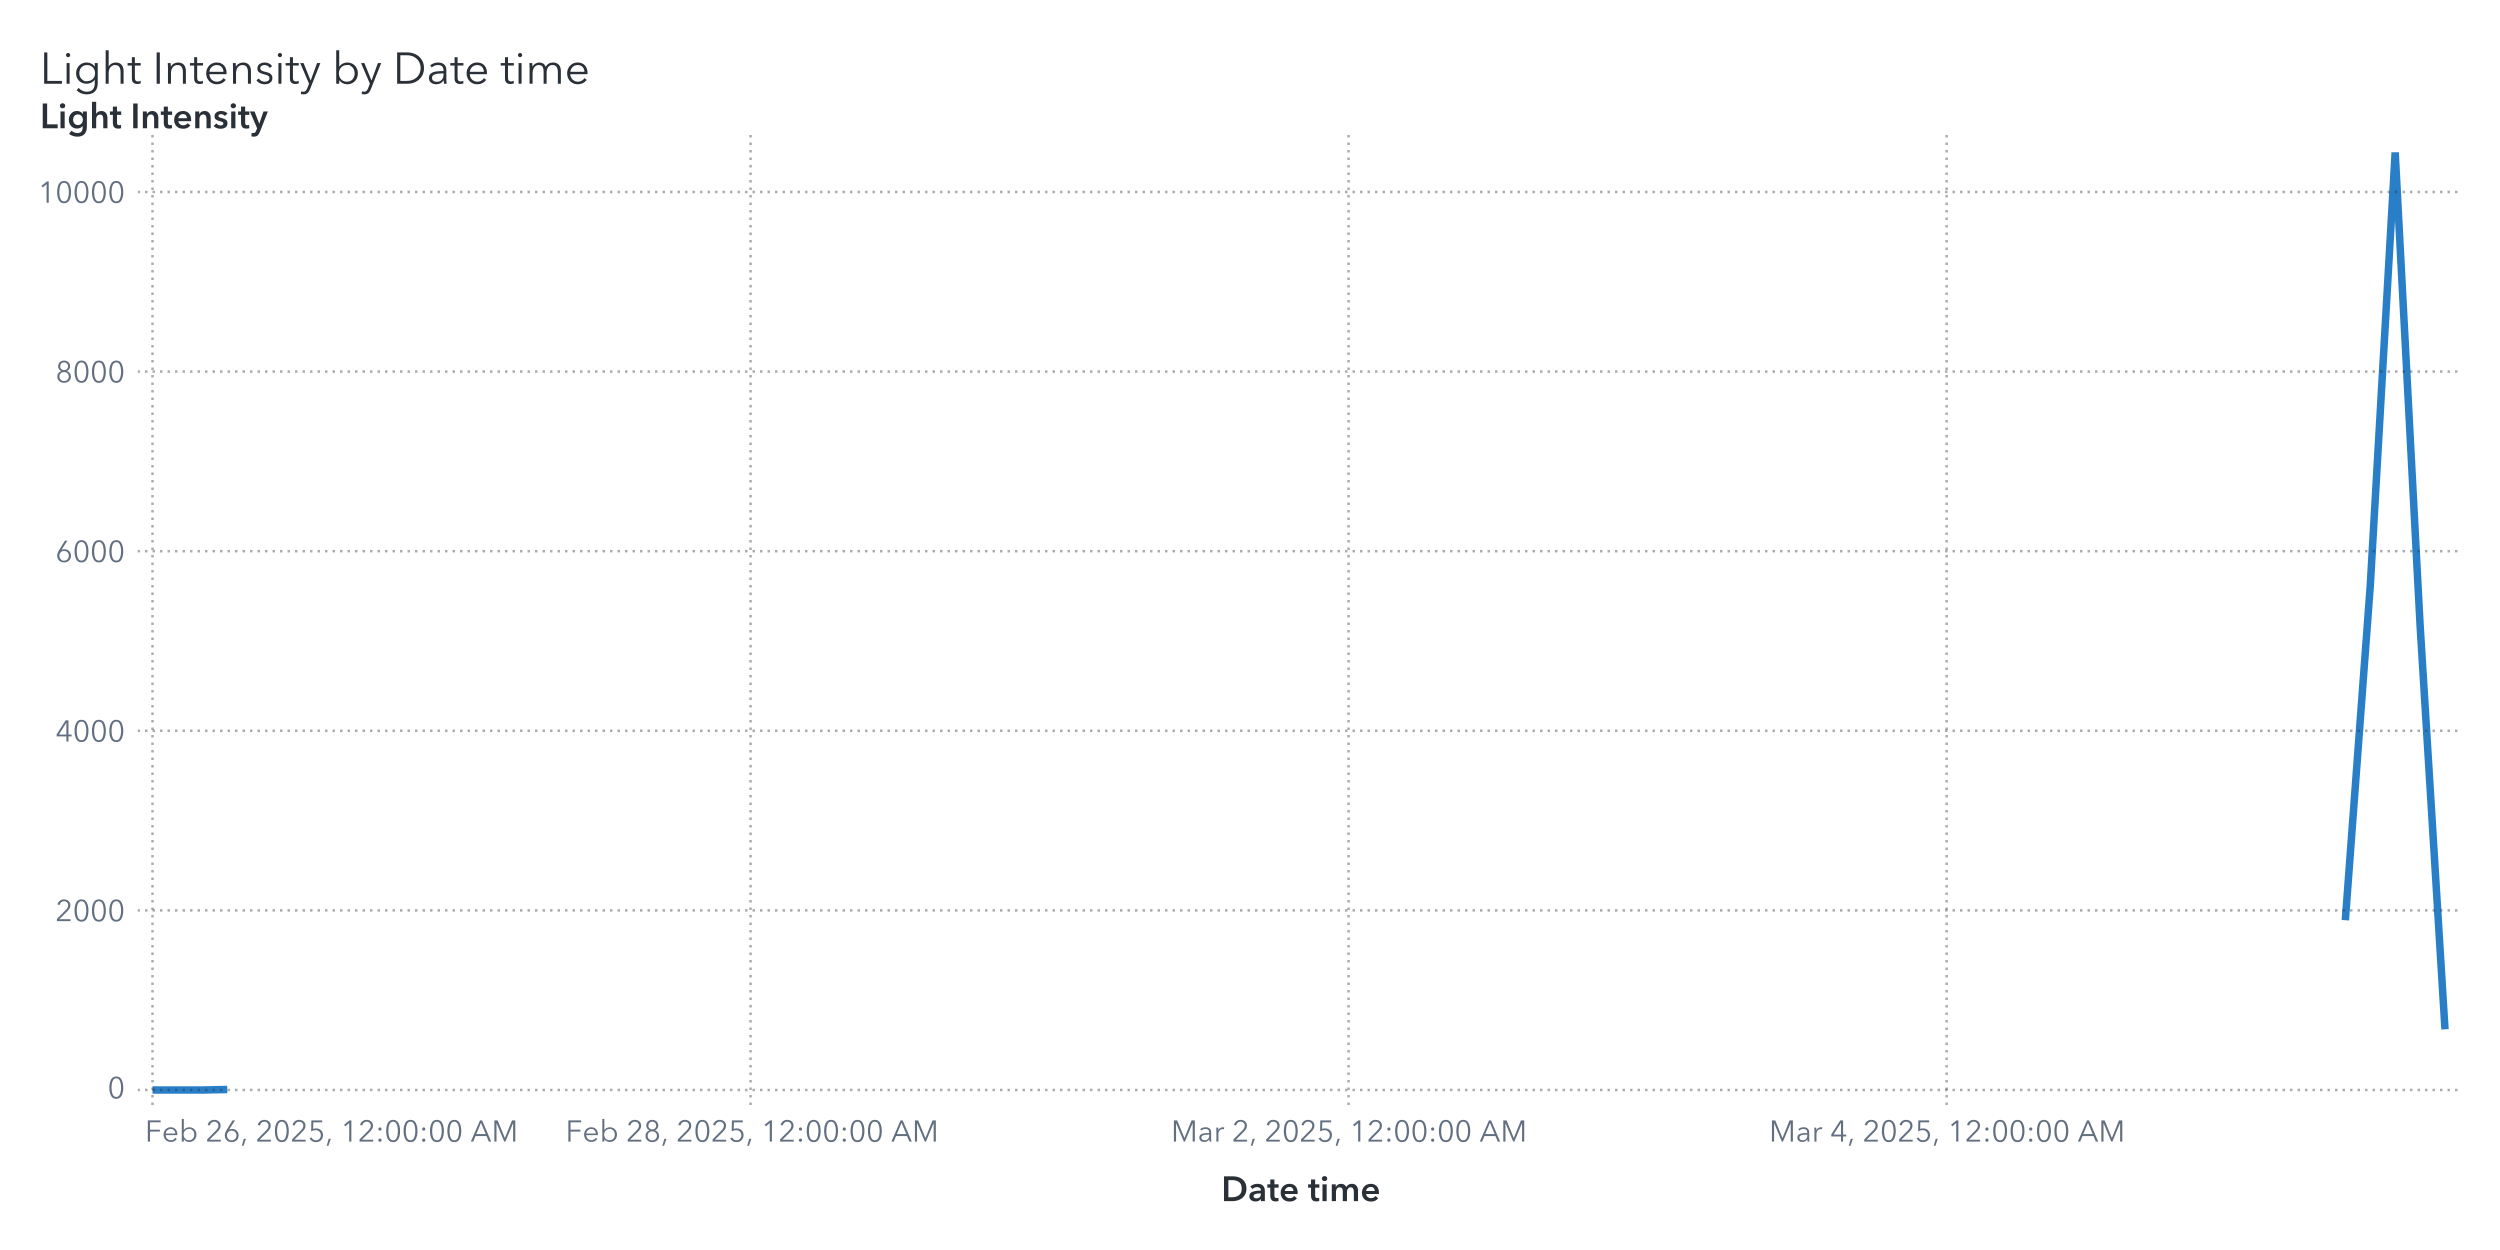
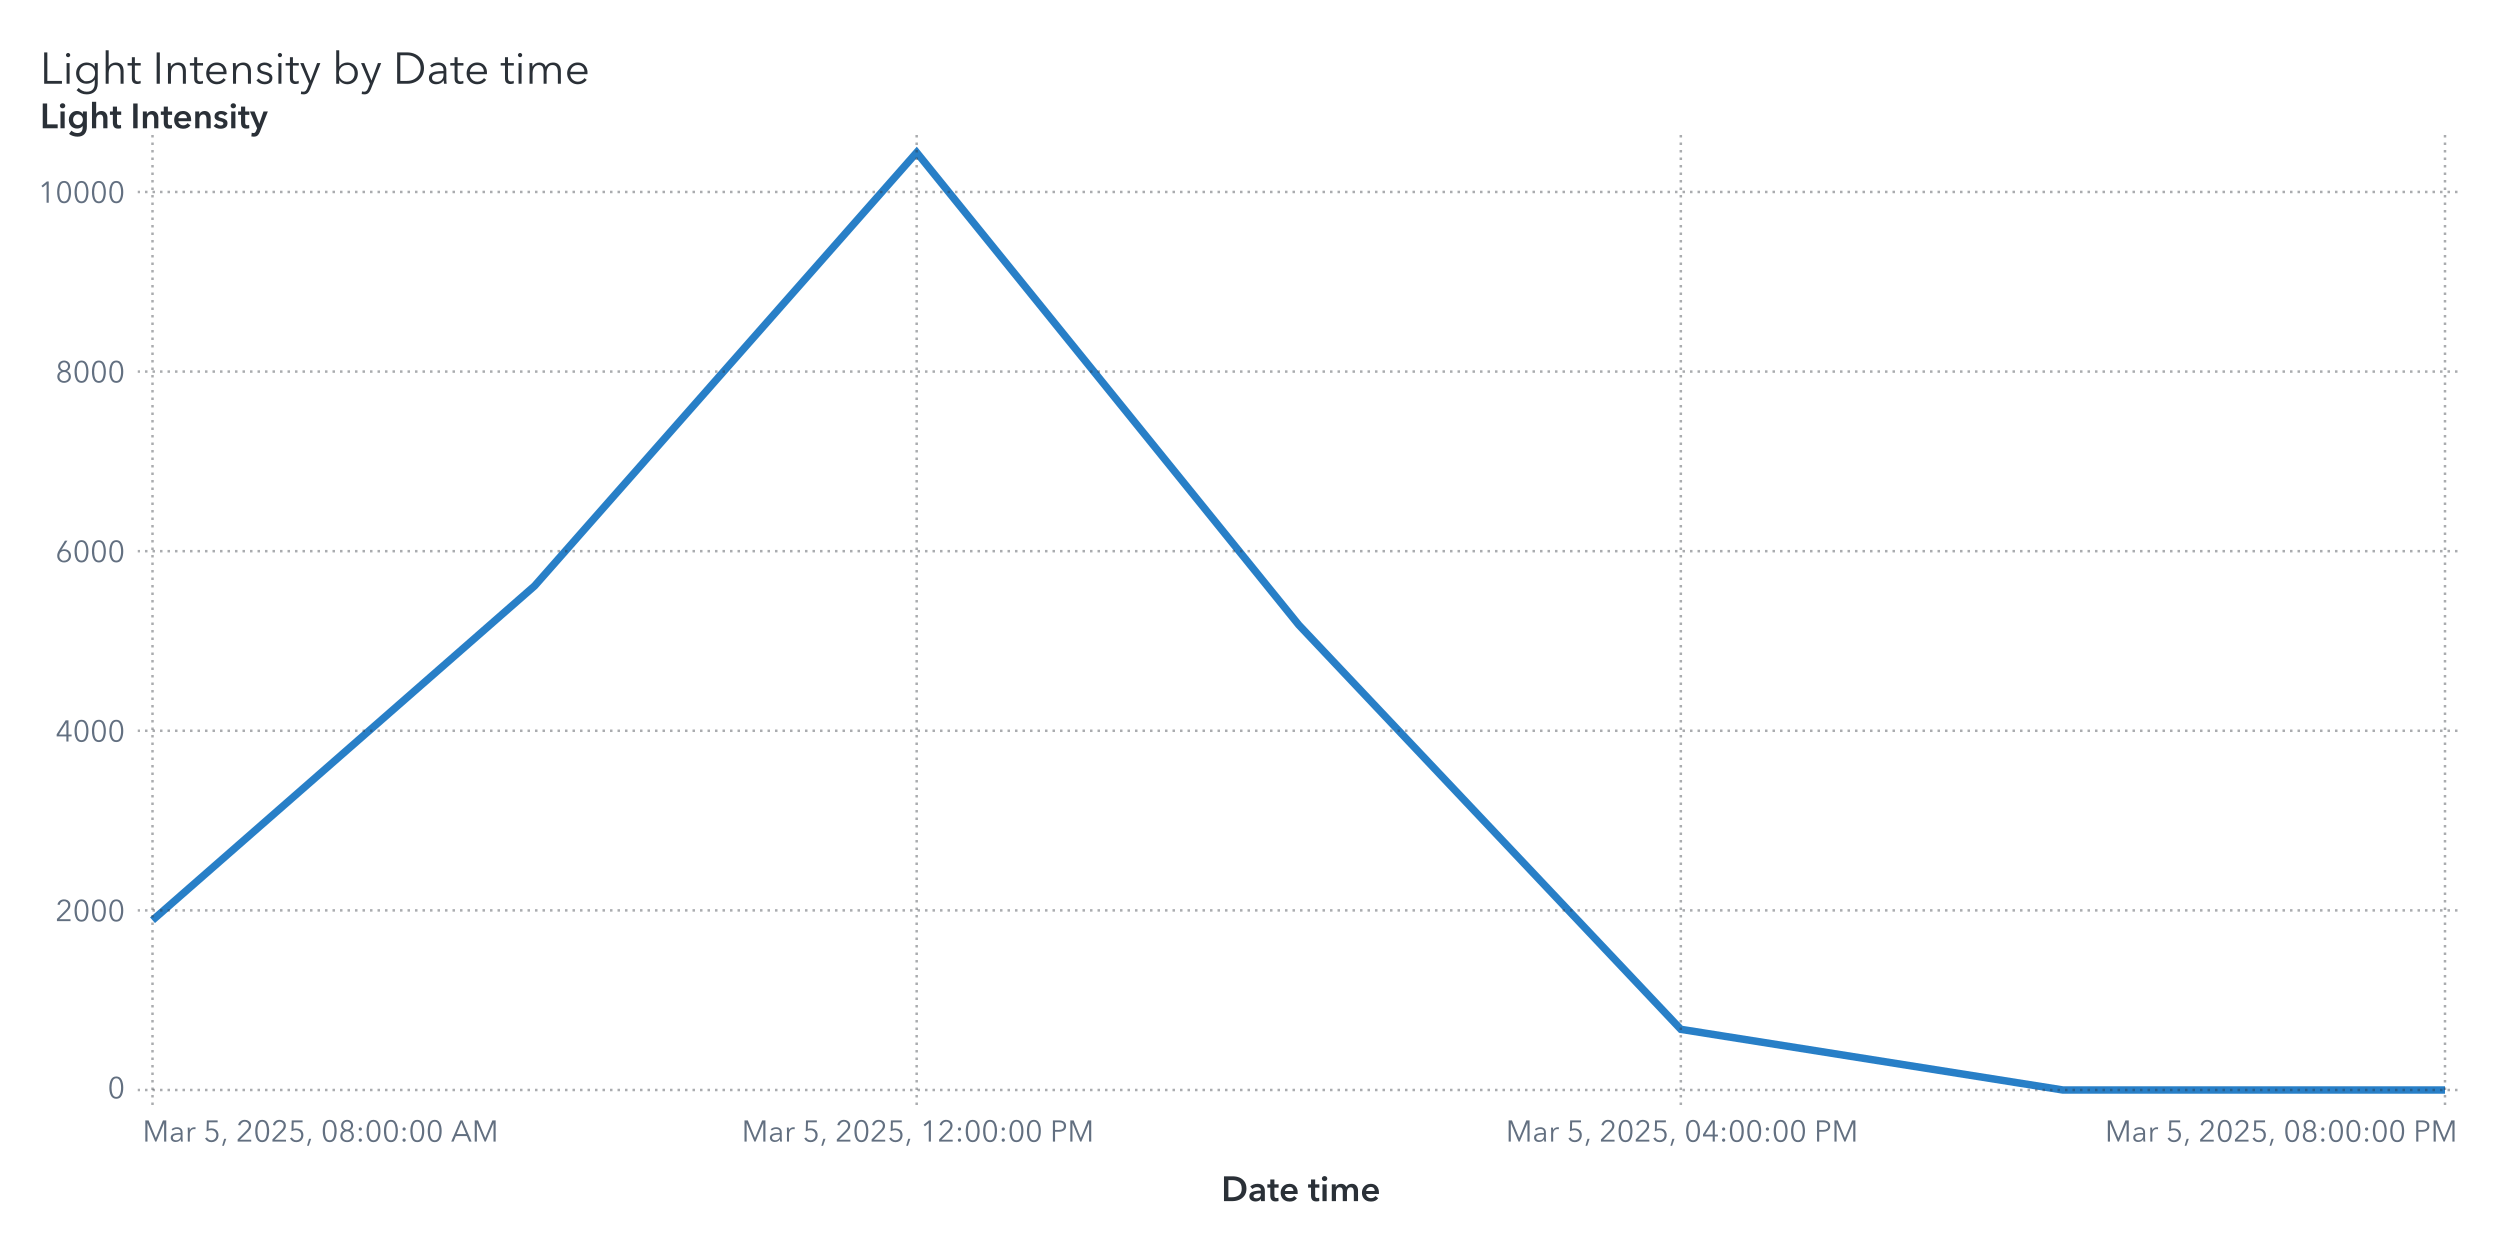
<svg xmlns="http://www.w3.org/2000/svg" xmlns:xlink="http://www.w3.org/1999/xlink" version="1.1" width="1000" height="500" viewBox="0 0 1000 500">
  <rect x="0" y="0" width="1000" height="500" fill="#ffffff">
</rect>
  <g>
    <rect x="0" y="0" rx="5" ry="5" width="1000.0" height="500.0" fill="#ffffff" opacity="0">
</rect>
    <rect x="0" y="0" rx="5" ry="5" width="1000.0" height="500.0" fill="#ffffff" opacity="0">
</rect>
    <rect x="0" y="0" rx="5" ry="5" width="1000.0" height="500.0" fill="#ffffff" opacity="0">
</rect>
    <rect x="0" y="0" rx="5" ry="5" width="1000.0" height="500.0" fill="#ffffff" opacity="0">
</rect>
    <g transform=" translate(16.0 -462.0)">
      <g transform="">
        <g fill="#2a3037" stroke="#2a3037" transform="translate(0 495.5) scale(0.0177 -0.0177)">
          <defs>
            <path id="g76/TT0" d="M166.0 64.0 L496.0 64.0 L496.0 0 L94.0 0 L94.0 708.0 L166.0 708.0 L166.0 64.0Z">
</path>
          </defs>
          <use x="0" y="0" xlink:href="#g76/TT0" />
          <defs>
            <path id="g105/TT0" d="M125.0 600.0Q 106.0,600.0  91.5,614.0 T 77.0,648.0 Q 77.0,668.0  91.5,682.0 T 125.0,696.0 Q 144.0,696.0  158.5,682.0 T 173.0,648.0 Q 173.0,628.0  158.5,614.0 T 125.0,600.0 Z M159.0 0 L91.0 0 L91.0 468.0 L159.0 468.0 L159.0 0Z">
</path>
          </defs>
          <use x="510.0" y="0" xlink:href="#g105/TT0" />
          <defs>
            <path id="g103/TT0" d="M294.0 -180.0Q 389.0,-180.0  433.0,-129.0 T 477.0,4.0  L477.0 92.0 L475.0 92.0Q 449.0,50.0  399.5,25.0 T 298.0,0 Q 226.0,0  171.0,30.5 T 86.0,115.5 T 56.0,238.0 Q 56.0,305.0  86.5,360.0 T 172.0,447.5 T 298.0,480.0 Q 351.0,480.0  399.5,455.5 T 475.0,387.0  L477.0 387.0 L477.0 468.0 L545.0 468.0 L545.0 4.0Q 545.0,-56.0  523.0,-110.5 T 444.0,-202.5 T 291.0,-240.0 Q 227.0,-240.0  167.5,-215.0 T 66.0,-146.0  L115.0 -94.0Q 144.0,-131.0  193.0,-155.5 T 294.0,-180.0 Z M305.0 58.0Q 357.0,58.0  398.0,81.0 T 462.0,145.5 T 485.0,240.0 Q 485.0,289.0  461.5,331.0 T 397.0,398.0 T 305.0,423.0 Q 250.0,423.0  210.0,398.0 T 149.0,331.5 T 128.0,240.0 Q 128.0,190.0  149.0,148.5 T 210.0,82.5 T 250.0,58.0 Z">
</path>
          </defs>
          <use x="760.0" y="0" xlink:href="#g103/TT0" />
          <defs>
            <path id="g104/TT0" d="M319.0 480.0Q 406.0,480.0  451.5,428.0 T 497.0,287.0  L497.0 0 L429.0 0 L429.0 259.0Q 429.0,338.0  400.5,380.5 T 302.0,423.0 Q 264.0,423.0  232.0,402.5 T 180.0,341.0 T 160.0,240.0  L160.0 0 L92.0 0 L92.0 756.0 L160.0 756.0 L160.0 391.0 L162.0 391.0Q 180.0,431.0  224.5,455.5 T 319.0,480.0 Z">
</path>
          </defs>
          <use x="1392.0" y="0" xlink:href="#g104/TT0" />
          <defs>
            <path id="g116/TT0" d="M169.0 411.0 L169.0 138.0Q 169.0,89.0  187.0,70.5 T 239.0,52.0 Q 268.0,52.0  298.0,67.0  L301.0 8.0Q 264.0,-6.0  221.0,-6.0 Q 173.0,-6.0  137.0,22.0 T 101.0,119.0  L101.0 411.0 L4.0 411.0 L4.0 468.0 L101.0 468.0 L101.0 600.0 L169.0 600.0 L169.0 468.0 L301.0 468.0 L301.0 411.0 L169.0 411.0Z">
</path>
          </defs>
          <use x="1975.0" y="0" xlink:href="#g116/TT0" />
          <defs>
            <path id="g73/TT0" d="M166.0 0 L94.0 0 L94.0 708.0 L166.0 708.0 L166.0 0Z">
</path>
          </defs>
          <use x="2542.0" y="0" xlink:href="#g73/TT0" />
          <defs>
            <path id="g110/TT0" d="M155.0 388.0 L157.0 388.0Q 176.0,428.0  221.5,454.0 T 317.0,480.0 Q 404.0,480.0  449.5,428.0 T 495.0,287.0  L495.0 0 L427.0 0 L427.0 259.0Q 427.0,338.0  398.5,380.5 T 300.0,423.0 Q 262.0,423.0  230.0,402.5 T 178.0,341.0 T 158.0,240.0  L158.0 0 L90.0 0 L90.0 365.0Q 90.0,425.0  86.0,468.0  L151.0 468.0Q 155.0,418.0  155.0,388.0 Z">
</path>
          </defs>
          <use x="2802.0" y="0" xlink:href="#g110/TT0" />
          <use x="3383.0" y="0" xlink:href="#g116/TT0" />
          <defs>
            <path id="g101/TT0" d="M515.0 216.0 L127.0 216.0Q 128.0,169.0  150.5,130.5 T 212.0,69.0 T 298.0,46.0 Q 347.0,46.0  387.0,69.5 T 448.0,127.0  L499.0 87.0Q 421.0,-12.0  298.0,-12.0 Q 229.0,-12.0  174.0,20.0 T 87.5,108.0 T 56.0,234.0 Q 56.0,303.0  87.0,359.5 T 172.0,448.0 T 292.0,480.0 Q 363.0,480.0  413.5,449.5 T 490.0,366.0 T 516.0,248.0 Q 516.0,228.0  515.0,216.0 Z M292.0 423.0Q 248.0,423.0  211.5,402.0 T 153.0,345.5 T 128.0,270.0  L447.0 270.0Q 444.0,338.0  403.5,380.5 T 292.0,423.0 Z">
</path>
          </defs>
          <use x="3700.0" y="0" xlink:href="#g101/TT0" />
          <use x="4272.0" y="0" xlink:href="#g110/TT0" />
          <defs>
            <path id="g115/TT0" d="M224.0 423.0Q 183.0,423.0  154.0,404.5 T 125.0,350.0 Q 125.0,318.0  151.0,300.0 T 237.0,270.0 Q 320.0,253.0  359.5,220.0 T 399.0,133.0 Q 399.0,59.0  347.5,23.5 T 223.0,-12.0 Q 167.0,-12.0  118.0,11.0 T 38.0,79.0  L92.0 119.0Q 111.0,87.0  146.5,66.5 T 222.0,46.0 Q 270.0,46.0  301.0,65.5 T 332.0,128.0 Q 332.0,163.0  299.5,182.0 T 194.0,218.0 Q 136.0,232.0  98.0,258.5 T 60.0,344.0 Q 60.0,411.0  108.5,445.5 T 227.0,480.0 Q 277.0,480.0  323.0,457.5 T 391.0,396.0  L339.0 357.0Q 324.0,387.0  293.0,405.0 T 224.0,423.0 Z">
</path>
          </defs>
          <use x="4853.0" y="0" xlink:href="#g115/TT0" />
          <use x="5297.0" y="0" xlink:href="#g105/TT0" />
          <use x="5547.0" y="0" xlink:href="#g116/TT0" />
          <defs>
            <path id="g121/TT0" d="M253.0 73.0 L398.0 468.0 L472.0 468.0 L239.0 -121.0Q 216.0,-180.0  182.5,-210.0 T 92.0,-240.0 Q 61.0,-240.0  31.0,-234.0  L38.0 -172.0Q 62.0,-180.0  88.0,-180.0 Q 121.0,-180.0  141.5,-159.5 T 178.0,-97.0  L216.0 1.0 L16.0 468.0 L92.0 468.0 L251.0 73.0 L253.0 73.0Z">
</path>
          </defs>
          <use x="5864.0" y="0" xlink:href="#g121/TT0" />
          <defs>
            <path id="g98/TT0" d="M160.0 0 L92.0 0 L92.0 756.0 L160.0 756.0 L160.0 387.0 L162.0 387.0Q 191.0,431.0  239.0,455.5 T 339.0,480.0 Q 410.0,480.0  465.5,447.5 T 551.0,359.0 T 581.0,234.0 Q 581.0,165.0  551.0,109.0 T 465.5,20.5 T 339.0,-12.0 Q 287.0,-12.0  239.0,12.0 T 162.0,79.0  L160.0 79.0 L160.0 0Z M332.0 423.0Q 280.0,423.0  239.0,398.0 T 175.0,330.0 T 152.0,234.0 Q 152.0,181.0  175.0,138.0 T 239.0,70.5 T 332.0,46.0 Q 387.0,46.0  427.0,71.0 T 488.0,138.5 T 509.0,234.0 Q 509.0,287.0  488.0,330.0 T 427.0,398.0 T 387.0,423.0 Z">
</path>
          </defs>
          <use x="6602.0" y="0" xlink:href="#g98/TT0" />
          <use x="7239.0" y="0" xlink:href="#g121/TT0" />
          <defs>
            <path id="g68/TT0" d="M329.0 708.0Q 421.0,708.0  507.0,667.5 T 647.0,546.5 T 701.0,354.0 Q 701.0,242.0  647.0,161.5 T 507.0,40.5 T 329.0,0  L94.0 0 L94.0 708.0 L329.0 708.0Z M309.0 64.0Q 411.0,64.0  482.5,105.0 T 589.5,212.0 T 625.0,354.0 Q 625.0,430.0  589.5,496.0 T 482.5,603.0 T 309.0,644.0  L166.0 644.0 L166.0 64.0 L309.0 64.0Z">
</path>
          </defs>
          <use x="7977.0" y="0" xlink:href="#g68/TT0" />
          <defs>
            <path id="g97/TT0" d="M260.0 423.0Q 220.0,423.0  183.0,408.0 T 121.0,368.0  L83.0 413.0Q 113.0,443.0  161.0,461.5 T 267.0,480.0 Q 347.0,480.0  398.0,436.0 T 449.0,310.0  L449.0 105.0Q 449.0,42.0  457.0,0  L396.0 0Q 389.0,40.0  389.0,76.0  L387.0 76.0Q 355.0,30.0  314.5,9.0 T 217.0,-12.0 Q 178.0,-12.0  141.0,2.5 T 79.5,49.0 T 55.0,130.0 Q 55.0,198.0  99.0,232.0 T 212.5,276.5 T 385.0,287.0  L385.0 302.0Q 385.0,362.0  353.0,392.5 T 260.0,423.0 Z M125.0 133.0Q 125.0,87.0  157.0,65.5 T 235.0,44.0 Q 304.0,44.0  344.5,89.0 T 385.0,199.0  L385.0 234.0 L365.0 234.0Q 259.0,234.0  192.0,213.5 T 125.0,133.0 Z">
</path>
          </defs>
          <use x="8734.0" y="0" xlink:href="#g97/TT0" />
          <use x="9268.0" y="0" xlink:href="#g116/TT0" />
          <use x="9585.0" y="0" xlink:href="#g101/TT0" />
          <use x="10407.0" y="0" xlink:href="#g116/TT0" />
          <use x="10724.0" y="0" xlink:href="#g105/TT0" />
          <defs>
            <path id="g109/TT0" d="M311.0 480.0Q 356.0,480.0  395.0,458.0 T 455.0,381.0 Q 479.0,429.0  521.0,454.5 T 619.0,480.0 Q 706.0,480.0  751.5,428.0 T 797.0,287.0  L797.0 0 L729.0 0 L729.0 259.0Q 729.0,423.0  608.0,423.0 Q 540.0,423.0  507.5,372.5 T 475.0,249.0  L475.0 0 L407.0 0 L407.0 273.0Q 407.0,347.0  382.5,385.0 T 294.0,423.0 Q 260.0,423.0  228.5,402.5 T 177.5,340.5 T 158.0,240.0  L158.0 0 L90.0 0 L90.0 365.0Q 90.0,425.0  86.0,468.0  L151.0 468.0Q 155.0,418.0  155.0,388.0  L157.0 388.0Q 178.0,429.0  219.5,454.5 T 311.0,480.0 Z">
</path>
          </defs>
          <use x="10974.0" y="0" xlink:href="#g109/TT0" />
          <use x="11857.0" y="0" xlink:href="#g101/TT0" />
        </g>
        <text x="0" y="495.5" font-size="13.3pt" font-family="Avenir Next for SAS" fill="#2a3037" opacity="0">
Light Intensity by Date time</text>
      </g>
    </g>
    <g transform=" translate(16.0 -16.0)">
      <defs>
        <clipPath id="ClipPath0">
          <rect x="39" y="68" width="932" height="390">
</rect>
        </clipPath>
      </defs>
      <g clip-path="url(#ClipPath0)">
        <defs>
          <clipPath id="ClipPath1">
            <rect x="39" y="70" width="930" height="388">
</rect>
          </clipPath>
        </defs>
        <g clip-path="url(#ClipPath1)">
-           <polyline id="Polyline_6" points="45.0,452.0  54.97,452.0  64.93,452.0  74.9,451.8 " fill="none" stroke="#287fc7" stroke-width="3.0">
+           <polyline id="Polyline_6" points="45.0,384.09  197.83,250.37  350.67,77.0  503.5,265.96  656.33,427.73  809.17,452.0  962.0,452.0 " fill="none" stroke="#287fc7" stroke-width="3.0">
</polyline>
-           <polyline id="Polyline_6" points="922.13,384.09  932.1,250.37  942.07,77.0  952.03,265.96  962.0,427.73 " fill="none" stroke="#287fc7" stroke-width="3.0">
- </polyline>
        </g>
        <path d="M39.0 452.0L969.0 452.0" stroke="#2a3037" stroke-dasharray="1,2" fill="none" opacity="0.4">
</path>
        <path d="M39.0 380.16L969.0 380.16" stroke="#2a3037" stroke-dasharray="1,2" fill="none" opacity="0.4">
</path>
        <path d="M39.0 308.31L969.0 308.31" stroke="#2a3037" stroke-dasharray="1,2" fill="none" opacity="0.4">
</path>
        <path d="M39.0 236.47L969.0 236.47" stroke="#2a3037" stroke-dasharray="1,2" fill="none" opacity="0.4">
</path>
        <path d="M39.0 164.63L969.0 164.63" stroke="#2a3037" stroke-dasharray="1,2" fill="none" opacity="0.4">
</path>
        <path d="M39.0 92.79L969.0 92.79" stroke="#2a3037" stroke-dasharray="1,2" fill="none" opacity="0.4">
</path>
        <path d="M45.0 458.0L45.0 70.0" stroke="#2a3037" stroke-dasharray="1,2" fill="none" opacity="0.4">
</path>
-         <path d="M284.22 458.0L284.22 70.0" stroke="#2a3037" stroke-dasharray="1,2" fill="none" opacity="0.4">
- </path>
-         <path d="M523.43 458.0L523.43 70.0" stroke="#2a3037" stroke-dasharray="1,2" fill="none" opacity="0.4">
- </path>
-         <path d="M762.65 458.0L762.65 70.0" stroke="#2a3037" stroke-dasharray="1,2" fill="none" opacity="0.4">
+         <path d="M350.67 458.0L350.67 70.0" stroke="#2a3037" stroke-dasharray="1,2" fill="none" opacity="0.4">
+ </path>
+         <path d="M656.33 458.0L656.33 70.0" stroke="#2a3037" stroke-dasharray="1,2" fill="none" opacity="0.4">
+ </path>
+         <path d="M962.0 458.0L962.0 70.0" stroke="#2a3037" stroke-dasharray="1,2" fill="none" opacity="0.4">
</path>
      </g>
      <defs>
        <clipPath id="ClipPath2">
          <rect x="0" y="71" width="39" height="387">
</rect>
        </clipPath>
      </defs>
      <g clip-path="url(#ClipPath2)">
        <g fill="#626f80" stroke="#626f80" transform="translate(27.04 455.3) scale(0.012 -0.012)">
          <defs>
            <path id="g48/TT0" d="M522.0 353.0Q 522.0,195.0  467.0,88.5 T 290.0,-18.0 Q 167.0,-18.0  112.5,88.5 T 58.0,353.0 Q 58.0,512.0  112.5,619.0 T 290.0,726.0 Q 412.0,726.0  467.0,618.5 T 522.0,353.0 Z M131.0 353.0Q 131.0,226.0  167.5,135.0 T 290.0,44.0 Q 375.0,44.0  412.0,135.5 T 449.0,353.0 Q 449.0,480.0  412.0,572.5 T 290.0,665.0 Q 204.0,665.0  167.5,573.0 T 131.0,353.0 Z">
</path>
          </defs>
          <use x="0" y="0" xlink:href="#g48/TT0" />
        </g>
-         <text id="Text_101" x="34.0" y="455.3" font-size="9.0pt" font-family="Avenir Next for SAS" fill="#626f80" text-anchor="end" opacity="0">
+         <text id="Text_15" x="34.0" y="455.3" font-size="9.0pt" font-family="Avenir Next for SAS" fill="#626f80" text-anchor="end" opacity="0">
0</text>
        <g fill="#626f80" stroke="#626f80" transform="translate(6.16 384.46) scale(0.012 -0.012)">
          <defs>
            <path id="g50/TT0" d="M51.0 0 L51.0 75.0 L341.0 368.0Q 380.0,408.0  403.0,447.0 T 426.0,530.0 Q 426.0,590.0  385.5,627.5 T 286.0,665.0 Q 230.0,665.0  191.0,630.0 T 140.0,539.0  L69.0 553.0Q 84.0,629.0  144.0,677.5 T 286.0,726.0 Q 344.0,726.0  392.5,703.5 T 470.0,637.0 T 499.0,531.0 Q 499.0,469.0  470.0,421.5 T 384.0,317.0  L129.0 64.0 L504.0 64.0 L504.0 0 L51.0 0Z">
</path>
          </defs>
          <use x="0" y="0" xlink:href="#g50/TT0" />
          <use x="580.0" y="0" xlink:href="#g48/TT0" />
          <use x="1160.0" y="0" xlink:href="#g48/TT0" />
          <use x="1740.0" y="0" xlink:href="#g48/TT0" />
        </g>
-         <text id="Text_102" x="34.0" y="384.46" font-size="9.0pt" font-family="Avenir Next for SAS" fill="#626f80" text-anchor="end" opacity="0">
+         <text id="Text_16" x="34.0" y="384.46" font-size="9.0pt" font-family="Avenir Next for SAS" fill="#626f80" text-anchor="end" opacity="0">
2000</text>
        <g fill="#626f80" stroke="#626f80" transform="translate(6.16 312.62) scale(0.012 -0.012)">
          <defs>
            <path id="g52/TT0" d="M436.0 234.0 L540.0 234.0 L540.0 171.0 L436.0 171.0 L436.0 0 L366.0 0 L366.0 171.0 L42.0 171.0 L42.0 241.0 L342.0 708.0 L436.0 708.0 L436.0 234.0Z M366.0 627.0 L364.0 627.0 L117.0 234.0 L366.0 234.0 L366.0 627.0Z">
</path>
          </defs>
          <use x="0" y="0" xlink:href="#g52/TT0" />
          <use x="580.0" y="0" xlink:href="#g48/TT0" />
          <use x="1160.0" y="0" xlink:href="#g48/TT0" />
          <use x="1740.0" y="0" xlink:href="#g48/TT0" />
        </g>
-         <text id="Text_103" x="34.0" y="312.62" font-size="9.0pt" font-family="Avenir Next for SAS" fill="#626f80" text-anchor="end" opacity="0">
+         <text id="Text_17" x="34.0" y="312.62" font-size="9.0pt" font-family="Avenir Next for SAS" fill="#626f80" text-anchor="end" opacity="0">
4000</text>
        <g fill="#626f80" stroke="#626f80" transform="translate(6.16 240.77) scale(0.012 -0.012)">
          <defs>
            <path id="g54/TT0" d="M203.0 397.0Q 218.0,409.0  247.0,416.0 T 304.0,423.0 Q 365.0,423.0  414.5,395.5 T 492.0,318.0 T 520.0,205.0 Q 520.0,140.0  490.5,89.5 T 408.5,10.5 T 290.0,-18.0 Q 224.0,-18.0  171.5,10.5 T 89.5,89.5 T 60.0,205.0 Q 60.0,255.0  77.0,301.5 T 124.0,397.0  L317.0 708.0 L400.0 708.0 L201.0 399.0 L203.0 397.0Z M290.0 43.0Q 336.0,43.0  372.0,64.0 T 428.0,122.0 T 448.0,205.0 Q 448.0,275.0  405.0,320.0 T 290.0,365.0 Q 218.0,365.0  175.0,320.0 T 132.0,205.0 Q 132.0,159.0  152.0,122.0 T 208.0,64.0 T 244.0,43.0 Z">
</path>
          </defs>
          <use x="0" y="0" xlink:href="#g54/TT0" />
          <use x="580.0" y="0" xlink:href="#g48/TT0" />
          <use x="1160.0" y="0" xlink:href="#g48/TT0" />
          <use x="1740.0" y="0" xlink:href="#g48/TT0" />
        </g>
-         <text id="Text_104" x="34.0" y="240.77" font-size="9.0pt" font-family="Avenir Next for SAS" fill="#626f80" text-anchor="end" opacity="0">
+         <text id="Text_18" x="34.0" y="240.77" font-size="9.0pt" font-family="Avenir Next for SAS" fill="#626f80" text-anchor="end" opacity="0">
6000</text>
        <g fill="#626f80" stroke="#626f80" transform="translate(6.16 168.93) scale(0.012 -0.012)">
          <defs>
            <path id="g56/TT0" d="M517.0 186.0Q 517.0,126.0  486.0,79.5 T 403.0,7.5 T 290.0,-18.0 Q 229.0,-18.0  177.0,7.5 T 94.0,79.5 T 63.0,186.0 Q 63.0,256.0  100.5,306.5 T 197.0,375.0  L197.0 377.0Q 150.0,393.0  120.0,437.5 T 90.0,537.0 Q 90.0,593.0  117.0,636.0 T 190.0,702.5 T 290.0,726.0 Q 344.0,726.0  390.0,702.5 T 463.0,636.0 T 490.0,537.0 Q 490.0,482.0  460.0,437.5 T 383.0,377.0  L383.0 375.0Q 442.0,358.0  479.5,307.0 T 517.0,186.0 Z M290.0 406.0Q 345.0,406.0  382.5,442.0 T 420.0,533.0 Q 420.0,590.0  383.0,627.5 T 290.0,665.0 Q 234.0,665.0  197.0,627.5 T 160.0,533.0 Q 160.0,478.0  197.5,442.0 T 290.0,406.0 Z M290.0 43.0Q 359.0,43.0  402.0,86.0 T 445.0,194.0 Q 445.0,258.0  402.0,300.0 T 290.0,342.0 Q 221.0,342.0  178.0,300.0 T 135.0,194.0 Q 135.0,129.0  178.0,86.0 T 290.0,43.0 Z">
</path>
          </defs>
          <use x="0" y="0" xlink:href="#g56/TT0" />
          <use x="580.0" y="0" xlink:href="#g48/TT0" />
          <use x="1160.0" y="0" xlink:href="#g48/TT0" />
          <use x="1740.0" y="0" xlink:href="#g48/TT0" />
        </g>
-         <text id="Text_105" x="34.0" y="168.93" font-size="9.0pt" font-family="Avenir Next for SAS" fill="#626f80" text-anchor="end" opacity="0">
+         <text id="Text_19" x="34.0" y="168.93" font-size="9.0pt" font-family="Avenir Next for SAS" fill="#626f80" text-anchor="end" opacity="0">
8000</text>
        <g fill="#626f80" stroke="#626f80" transform="translate(-0.8 97.09) scale(0.012 -0.012)">
          <defs>
            <path id="g49/TT0" d="M358.0 0 L286.0 0 L286.0 619.0 L158.0 510.0 L114.0 560.0 L294.0 708.0 L358.0 708.0 L358.0 0Z">
</path>
          </defs>
          <use x="0" y="0" xlink:href="#g49/TT0" />
          <use x="580.0" y="0" xlink:href="#g48/TT0" />
          <use x="1160.0" y="0" xlink:href="#g48/TT0" />
          <use x="1740.0" y="0" xlink:href="#g48/TT0" />
          <use x="2320.0" y="0" xlink:href="#g48/TT0" />
        </g>
-         <text id="Text_106" x="34.0" y="97.09" font-size="9.0pt" font-family="Avenir Next for SAS" fill="#626f80" text-anchor="end" opacity="0">
+         <text id="Text_20" x="34.0" y="97.09" font-size="9.0pt" font-family="Avenir Next for SAS" fill="#626f80" text-anchor="end" opacity="0">
10000</text>
      </g>
      <g fill="#2a3037" stroke="#2a3037" transform="translate(0 67.31) scale(0.014 -0.014)">
        <defs>
          <path id="g76/TT1" d="M78.0 708.0 L204.0 708.0 L204.0 112.0 L505.0 112.0 L505.0 0 L78.0 0 L78.0 708.0Z">
</path>
        </defs>
        <use x="0" y="0" xlink:href="#g76/TT1" />
        <defs>
          <path id="g105/TT1" d="M133.0 715.0Q 166.0,715.0  188.5,694.5 T 211.0,643.0 Q 211.0,612.0  188.5,591.5 T 133.0,571.0 Q 101.0,571.0  79.0,592.5 T 57.0,643.0 Q 57.0,672.0  79.0,693.5 T 133.0,715.0 Z M74.0 480.0 L194.0 480.0 L194.0 0 L74.0 0 L74.0 480.0Z">
</path>
        </defs>
        <use x="511.0" y="0" xlink:href="#g105/TT1" />
        <defs>
          <path id="g103/TT1" d="M560.0 43.0Q 560.0,-91.0  492.5,-165.5 T 289.0,-240.0 Q 228.0,-240.0  162.0,-219.0 T 51.0,-161.0  L120.0 -68.0Q 154.0,-101.0  198.5,-118.5 T 288.0,-136.0 Q 370.0,-136.0  405.0,-92.5 T 440.0,29.0  L440.0 64.0 L438.0 64.0Q 412.0,29.0  371.5,10.5 T 281.0,-8.0 Q 211.0,-8.0  157.0,25.5 T 73.5,116.5 T 44.0,242.0 Q 44.0,312.0  73.0,369.5 T 155.0,460.5 T 279.0,494.0 Q 331.0,494.0  375.0,472.0 T 444.0,408.0  L446.0 408.0 L446.0 480.0 L560.0 480.0 L560.0 43.0Z M166.0 243.0Q 166.0,204.0  182.5,169.0 T 230.5,112.5 T 303.0,91.0 Q 346.0,91.0  378.5,112.0 T 428.5,168.0 T 446.0,243.0 Q 446.0,285.0  428.5,320.0 T 378.5,375.5 T 304.0,396.0 Q 241.0,396.0  203.5,352.5 T 166.0,243.0 Z">
</path>
        </defs>
        <use x="779.0" y="0" xlink:href="#g103/TT1" />
        <defs>
          <path id="g104/TT1" d="M516.0 300.0 L516.0 0 L396.0 0 L396.0 264.0Q 396.0,391.0  307.0,391.0 Q 253.0,391.0  223.5,352.5 T 194.0,262.0  L194.0 0 L74.0 0 L74.0 756.0 L194.0 756.0 L194.0 413.0 L196.0 413.0Q 212.0,446.0  250.5,470.0 T 339.0,494.0 Q 427.0,494.0  471.5,437.5 T 516.0,300.0 Z">
</path>
        </defs>
        <use x="1411.0" y="0" xlink:href="#g104/TT1" />
        <defs>
          <path id="g116/TT1" d="M3.0 480.0 L87.0 480.0 L87.0 619.0 L205.0 619.0 L205.0 480.0 L325.0 480.0 L325.0 384.0 L205.0 384.0 L205.0 161.0Q 205.0,125.0  218.0,106.0 T 268.0,87.0 Q 299.0,87.0  319.0,97.0  L323.0 3.0Q 289.0,-10.0  243.0,-10.0 Q 155.0,-10.0  121.0,35.5 T 87.0,160.0  L87.0 384.0 L3.0 384.0 L3.0 480.0Z">
</path>
        </defs>
        <use x="1995.0" y="0" xlink:href="#g116/TT1" />
        <defs>
          <path id="g73/TT1" d="M78.0 708.0 L204.0 708.0 L204.0 0 L78.0 0 L78.0 708.0Z">
</path>
        </defs>
        <use x="2585.0" y="0" xlink:href="#g73/TT1" />
        <defs>
          <path id="g110/TT1" d="M186.0 480.0 L186.0 403.0 L188.0 403.0Q 205.0,441.0  245.5,467.5 T 337.0,494.0 Q 425.0,494.0  469.5,437.5 T 514.0,300.0  L514.0 0 L394.0 0 L394.0 266.0Q 394.0,394.0  304.0,394.0 Q 250.0,394.0  221.0,355.5 T 192.0,264.0  L192.0 0 L72.0 0 L72.0 480.0 L186.0 480.0Z">
</path>
        </defs>
        <use x="2867.0" y="0" xlink:href="#g110/TT1" />
        <use x="3449.0" y="0" xlink:href="#g116/TT1" />
        <defs>
          <path id="g101/TT1" d="M529.0 202.0 L164.0 202.0Q 168.0,152.0  208.0,118.0 T 301.0,84.0 Q 384.0,84.0  428.0,146.0  L508.0 82.0Q 437.0,-14.0  302.0,-14.0 Q 228.0,-14.0  169.5,16.5 T 77.5,104.0 T 44.0,237.0 Q 44.0,313.0  77.0,371.5 T 168.0,462.0 T 298.0,494.0 Q 402.0,494.0  466.0,427.0 T 530.0,234.0 Q 530.0,213.0  529.0,202.0 Z M297.0 404.0Q 244.0,404.0  206.0,371.0 T 164.0,288.0  L410.0 288.0Q 410.0,338.0  381.0,371.0 T 297.0,404.0 Z">
</path>
        </defs>
        <use x="3789.0" y="0" xlink:href="#g101/TT1" />
        <use x="4363.0" y="0" xlink:href="#g110/TT1" />
        <defs>
          <path id="g115/TT1" d="M230.0 404.0Q 198.0,404.0  175.5,391.0 T 153.0,352.0 Q 153.0,327.0  176.0,315.0 T 257.0,289.0 Q 325.0,273.0  368.5,241.0 T 412.0,146.0 Q 412.0,64.0  355.5,25.0 T 212.0,-14.0 Q 155.0,-14.0  102.0,7.0 T 15.0,65.0  L94.0 139.0Q 114.0,112.0  146.5,95.5 T 217.0,79.0 Q 248.0,79.0  271.0,93.0 T 294.0,136.0 Q 294.0,164.0  269.5,177.5 T 184.0,205.0 Q 119.0,221.0  80.5,250.5 T 42.0,341.0 Q 42.0,416.0  98.0,455.0 T 233.0,494.0 Q 287.0,494.0  336.0,475.0 T 413.0,421.0  L335.0 352.0Q 318.0,374.0  290.0,389.0 T 230.0,404.0 Z">
</path>
        </defs>
        <use x="4945.0" y="0" xlink:href="#g115/TT1" />
        <use x="5389.0" y="0" xlink:href="#g105/TT1" />
        <use x="5657.0" y="0" xlink:href="#g116/TT1" />
        <defs>
          <path id="g121/TT1" d="M133.0 480.0 L267.0 131.0 L269.0 131.0 L388.0 480.0 L513.0 480.0 L286.0 -103.0Q 258.0,-174.0  218.5,-207.0 T 104.0,-240.0 Q 71.0,-240.0  42.0,-233.0  L52.0 -129.0Q 74.0,-136.0  97.0,-136.0 Q 133.0,-136.0  149.0,-119.5 T 182.0,-61.0  L206.0 0 L0 480.0 L133.0 480.0Z">
</path>
        </defs>
        <use x="5997.0" y="0" xlink:href="#g121/TT1" />
      </g>
-       <text id="Text_107" x="0" y="67.31" font-size="10.5pt" font-family="Avenir Next for SAS" font-weight="bold" fill="#2a3037" text-anchor="start" opacity="0">
+       <text id="Text_21" x="0" y="67.31" font-size="10.5pt" font-family="Avenir Next for SAS" font-weight="bold" fill="#2a3037" text-anchor="start" opacity="0">
Light Intensity</text>
      <defs>
        <clipPath id="ClipPath3">
          <rect x="39" y="458" width="929" height="42">
</rect>
        </clipPath>
      </defs>
      <g clip-path="url(#ClipPath3)">
-         <g fill="#626f80" stroke="#626f80" transform="translate(42.0 472.65) scale(0.012 -0.012)">
-           <defs>
-             <path id="g70/TT0" d="M166.0 0 L94.0 0 L94.0 708.0 L521.0 708.0 L521.0 644.0 L166.0 644.0 L166.0 398.0 L496.0 398.0 L496.0 335.0 L166.0 335.0 L166.0 0Z">
- </path>
-           </defs>
-           <use x="0" y="0" xlink:href="#g70/TT0" />
-           <use x="562.0" y="0" xlink:href="#g101/TT0" />
-           <use x="1134.0" y="0" xlink:href="#g98/TT0" />
-           <use x="2021.0" y="0" xlink:href="#g50/TT0" />
-           <use x="2601.0" y="0" xlink:href="#g54/TT0" />
-           <defs>
-             <path id="g44/TT0" d="M102.0 -140.0 L45.0 -140.0 L112.0 95.0 L183.0 95.0 L102.0 -140.0Z">
- </path>
-           </defs>
-           <use x="3181.0" y="0" xlink:href="#g44/TT0" />
-           <use x="3691.0" y="0" xlink:href="#g50/TT0" />
-           <use x="4271.0" y="0" xlink:href="#g48/TT0" />
-           <use x="4851.0" y="0" xlink:href="#g50/TT0" />
-           <defs>
-             <path id="g53/TT0" d="M180.0 644.0 L175.0 425.0Q 219.0,441.0  273.0,441.0 Q 339.0,441.0  391.5,413.0 T 473.5,334.5 T 503.0,219.0 Q 503.0,151.0  473.5,97.0 T 390.5,12.5 T 268.0,-18.0 Q 194.0,-18.0  140.0,16.0 T 56.0,111.0  L121.0 140.0Q 140.0,96.0  179.0,70.0 T 264.0,44.0 Q 311.0,44.0  349.0,66.0 T 408.5,126.5 T 430.0,212.0 Q 430.0,289.0  380.5,335.5 T 254.0,382.0 Q 180.0,382.0  107.0,343.0  L114.0 708.0 L475.0 708.0 L475.0 644.0 L180.0 644.0Z">
- </path>
-           </defs>
-           <use x="5431.0" y="0" xlink:href="#g53/TT0" />
-           <use x="6011.0" y="0" xlink:href="#g44/TT0" />
-           <use x="6521.0" y="0" xlink:href="#g49/TT0" />
-           <use x="7101.0" y="0" xlink:href="#g50/TT0" />
-           <defs>
-             <path id="g58/TT0" d="M150.0 366.0Q 127.0,366.0  111.5,382.0 T 96.0,420.0 Q 96.0,442.0  111.5,458.0 T 150.0,474.0 Q 173.0,474.0  188.5,458.0 T 204.0,420.0 Q 204.0,398.0  188.5,382.0 T 150.0,366.0 Z M150.0 -6.0Q 127.0,-6.0  111.5,10.0 T 96.0,48.0 Q 96.0,70.0  111.5,86.0 T 150.0,102.0 Q 173.0,102.0  188.5,86.0 T 204.0,48.0 Q 204.0,26.0  188.5,10.0 T 150.0,-6.0 Z">
- </path>
-           </defs>
-           <use x="7681.0" y="0" xlink:href="#g58/TT0" />
-           <use x="7981.0" y="0" xlink:href="#g48/TT0" />
-           <use x="8561.0" y="0" xlink:href="#g48/TT0" />
-           <use x="9141.0" y="0" xlink:href="#g58/TT0" />
-           <use x="9441.0" y="0" xlink:href="#g48/TT0" />
-           <use x="10021.0" y="0" xlink:href="#g48/TT0" />
-           <defs>
-             <path id="g65/TT0" d="M89.0 0 L10.0 0 L316.0 708.0 L386.0 708.0 L690.0 0 L610.0 0 L532.0 186.0 L166.0 186.0 L89.0 0Z M193.0 252.0 L505.0 252.0 L349.0 628.0 L193.0 252.0Z">
- </path>
-           </defs>
-           <use x="10851.0" y="0" xlink:href="#g65/TT0" />
+         <g fill="#626f80" stroke="#626f80" transform="translate(41.0 472.65) scale(0.012 -0.012)">
          <defs>
            <path id="g77/TT0" d="M444.0 122.0 L445.0 122.0 L682.0 708.0 L792.0 708.0 L792.0 0 L720.0 0 L720.0 615.0 L718.0 615.0 L462.0 0 L424.0 0 L168.0 615.0 L166.0 615.0 L166.0 0 L94.0 0 L94.0 708.0 L204.0 708.0 L444.0 122.0Z">
</path>
          </defs>
-           <use x="11551.0" y="0" xlink:href="#g77/TT0" />
-         </g>
-         <text id="Text_109" x="116.0" y="472.65" font-size="9.0pt" font-family="Avenir Next for SAS" fill="#626f80" text-anchor="middle" opacity="0">
- Feb 26, 2025, 12:00:00 AM</text>
-         <g fill="#626f80" stroke="#626f80" transform="translate(210.22 472.65) scale(0.012 -0.012)">
-           <use x="0" y="0" xlink:href="#g70/TT0" />
-           <use x="562.0" y="0" xlink:href="#g101/TT0" />
-           <use x="1134.0" y="0" xlink:href="#g98/TT0" />
-           <use x="2021.0" y="0" xlink:href="#g50/TT0" />
-           <use x="2601.0" y="0" xlink:href="#g56/TT0" />
-           <use x="3181.0" y="0" xlink:href="#g44/TT0" />
-           <use x="3691.0" y="0" xlink:href="#g50/TT0" />
-           <use x="4271.0" y="0" xlink:href="#g48/TT0" />
-           <use x="4851.0" y="0" xlink:href="#g50/TT0" />
-           <use x="5431.0" y="0" xlink:href="#g53/TT0" />
-           <use x="6011.0" y="0" xlink:href="#g44/TT0" />
-           <use x="6521.0" y="0" xlink:href="#g49/TT0" />
-           <use x="7101.0" y="0" xlink:href="#g50/TT0" />
-           <use x="7681.0" y="0" xlink:href="#g58/TT0" />
-           <use x="7981.0" y="0" xlink:href="#g48/TT0" />
-           <use x="8561.0" y="0" xlink:href="#g48/TT0" />
-           <use x="9141.0" y="0" xlink:href="#g58/TT0" />
-           <use x="9441.0" y="0" xlink:href="#g48/TT0" />
-           <use x="10021.0" y="0" xlink:href="#g48/TT0" />
-           <use x="10851.0" y="0" xlink:href="#g65/TT0" />
-           <use x="11551.0" y="0" xlink:href="#g77/TT0" />
-         </g>
-         <text id="Text_110" x="284.22" y="472.65" font-size="9.0pt" font-family="Avenir Next for SAS" fill="#626f80" text-anchor="middle" opacity="0">
- Feb 28, 2025, 12:00:00 AM</text>
-         <g fill="#626f80" stroke="#626f80" transform="translate(452.43 472.65) scale(0.012 -0.012)">
          <use x="0" y="0" xlink:href="#g77/TT0" />
          <use x="886.0" y="0" xlink:href="#g97/TT0" />
          <defs>
            <path id="g114/TT0" d="M86.0 468.0 L151.0 468.0Q 155.0,418.0  155.0,388.0  L157.0 388.0Q 177.0,429.0  217.5,454.5 T 307.0,480.0 Q 334.0,480.0  352.0,475.0  L343.0 411.0Q 337.0,413.0  322.5,415.0 T 295.0,417.0 Q 236.0,417.0  197.0,372.5 T 158.0,240.0  L158.0 0 L90.0 0 L90.0 365.0Q 90.0,425.0  86.0,468.0 Z">
</path>
          </defs>
          <use x="1420.0" y="0" xlink:href="#g114/TT0" />
-           <use x="2030.0" y="0" xlink:href="#g50/TT0" />
+           <defs>
+             <path id="g53/TT0" d="M180.0 644.0 L175.0 425.0Q 219.0,441.0  273.0,441.0 Q 339.0,441.0  391.5,413.0 T 473.5,334.5 T 503.0,219.0 Q 503.0,151.0  473.5,97.0 T 390.5,12.5 T 268.0,-18.0 Q 194.0,-18.0  140.0,16.0 T 56.0,111.0  L121.0 140.0Q 140.0,96.0  179.0,70.0 T 264.0,44.0 Q 311.0,44.0  349.0,66.0 T 408.5,126.5 T 430.0,212.0 Q 430.0,289.0  380.5,335.5 T 254.0,382.0 Q 180.0,382.0  107.0,343.0  L114.0 708.0 L475.0 708.0 L475.0 644.0 L180.0 644.0Z">
+ </path>
+           </defs>
+           <use x="2030.0" y="0" xlink:href="#g53/TT0" />
+           <defs>
+             <path id="g44/TT0" d="M102.0 -140.0 L45.0 -140.0 L112.0 95.0 L183.0 95.0 L102.0 -140.0Z">
+ </path>
+           </defs>
+           <use x="2610.0" y="0" xlink:href="#g44/TT0" />
+           <use x="3120.0" y="0" xlink:href="#g50/TT0" />
+           <use x="3700.0" y="0" xlink:href="#g48/TT0" />
+           <use x="4280.0" y="0" xlink:href="#g50/TT0" />
+           <use x="4860.0" y="0" xlink:href="#g53/TT0" />
+           <use x="5440.0" y="0" xlink:href="#g44/TT0" />
+           <use x="5950.0" y="0" xlink:href="#g48/TT0" />
+           <use x="6530.0" y="0" xlink:href="#g56/TT0" />
+           <defs>
+             <path id="g58/TT0" d="M150.0 366.0Q 127.0,366.0  111.5,382.0 T 96.0,420.0 Q 96.0,442.0  111.5,458.0 T 150.0,474.0 Q 173.0,474.0  188.5,458.0 T 204.0,420.0 Q 204.0,398.0  188.5,382.0 T 150.0,366.0 Z M150.0 -6.0Q 127.0,-6.0  111.5,10.0 T 96.0,48.0 Q 96.0,70.0  111.5,86.0 T 150.0,102.0 Q 173.0,102.0  188.5,86.0 T 204.0,48.0 Q 204.0,26.0  188.5,10.0 T 150.0,-6.0 Z">
+ </path>
+           </defs>
+           <use x="7110.0" y="0" xlink:href="#g58/TT0" />
+           <use x="7410.0" y="0" xlink:href="#g48/TT0" />
+           <use x="7990.0" y="0" xlink:href="#g48/TT0" />
+           <use x="8570.0" y="0" xlink:href="#g58/TT0" />
+           <use x="8870.0" y="0" xlink:href="#g48/TT0" />
+           <use x="9450.0" y="0" xlink:href="#g48/TT0" />
+           <defs>
+             <path id="g65/TT0" d="M89.0 0 L10.0 0 L316.0 708.0 L386.0 708.0 L690.0 0 L610.0 0 L532.0 186.0 L166.0 186.0 L89.0 0Z M193.0 252.0 L505.0 252.0 L349.0 628.0 L193.0 252.0Z">
+ </path>
+           </defs>
+           <use x="10280.0" y="0" xlink:href="#g65/TT0" />
+           <use x="10980.0" y="0" xlink:href="#g77/TT0" />
+         </g>
+         <text id="Text_23" x="112.0" y="472.65" font-size="9.0pt" font-family="Avenir Next for SAS" fill="#626f80" text-anchor="middle" opacity="0">
+ Mar 5, 2025, 08:00:00 AM</text>
+         <g fill="#626f80" stroke="#626f80" transform="translate(280.67 472.65) scale(0.012 -0.012)">
+           <use x="0" y="0" xlink:href="#g77/TT0" />
+           <use x="886.0" y="0" xlink:href="#g97/TT0" />
+           <use x="1420.0" y="0" xlink:href="#g114/TT0" />
+           <use x="2030.0" y="0" xlink:href="#g53/TT0" />
          <use x="2610.0" y="0" xlink:href="#g44/TT0" />
          <use x="3120.0" y="0" xlink:href="#g50/TT0" />
          <use x="3700.0" y="0" xlink:href="#g48/TT0" />
          <use x="4280.0" y="0" xlink:href="#g50/TT0" />
          <use x="4860.0" y="0" xlink:href="#g53/TT0" />
          <use x="5440.0" y="0" xlink:href="#g44/TT0" />
          <use x="5950.0" y="0" xlink:href="#g49/TT0" />
          <use x="6530.0" y="0" xlink:href="#g50/TT0" />
          <use x="7110.0" y="0" xlink:href="#g58/TT0" />
          <use x="7410.0" y="0" xlink:href="#g48/TT0" />
          <use x="7990.0" y="0" xlink:href="#g48/TT0" />
          <use x="8570.0" y="0" xlink:href="#g58/TT0" />
          <use x="8870.0" y="0" xlink:href="#g48/TT0" />
          <use x="9450.0" y="0" xlink:href="#g48/TT0" />
-           <use x="10280.0" y="0" xlink:href="#g65/TT0" />
-           <use x="10980.0" y="0" xlink:href="#g77/TT0" />
-         </g>
-         <text id="Text_111" x="523.43" y="472.65" font-size="9.0pt" font-family="Avenir Next for SAS" fill="#626f80" text-anchor="middle" opacity="0">
- Mar 2, 2025, 12:00:00 AM</text>
-         <g fill="#626f80" stroke="#626f80" transform="translate(691.65 472.65) scale(0.012 -0.012)">
+           <defs>
+             <path id="g80/TT0" d="M294.0 708.0Q 405.0,708.0  469.0,660.0 T 533.0,519.0 Q 533.0,426.0  468.0,377.5 T 292.0,329.0  L166.0 329.0 L166.0 0 L94.0 0 L94.0 708.0 L294.0 708.0Z M288.0 390.0Q 372.0,390.0  416.5,423.0 T 461.0,519.0 Q 461.0,583.0  416.5,614.5 T 288.0,646.0  L166.0 646.0 L166.0 390.0 L288.0 390.0Z">
+ </path>
+           </defs>
+           <use x="10280.0" y="0" xlink:href="#g80/TT0" />
+           <use x="10860.0" y="0" xlink:href="#g77/TT0" />
+         </g>
+         <text id="Text_24" x="350.67" y="472.65" font-size="9.0pt" font-family="Avenir Next for SAS" fill="#626f80" text-anchor="middle" opacity="0">
+ Mar 5, 2025, 12:00:00 PM</text>
+         <g fill="#626f80" stroke="#626f80" transform="translate(586.33 472.65) scale(0.012 -0.012)">
          <use x="0" y="0" xlink:href="#g77/TT0" />
          <use x="886.0" y="0" xlink:href="#g97/TT0" />
          <use x="1420.0" y="0" xlink:href="#g114/TT0" />
-           <use x="2030.0" y="0" xlink:href="#g52/TT0" />
+           <use x="2030.0" y="0" xlink:href="#g53/TT0" />
          <use x="2610.0" y="0" xlink:href="#g44/TT0" />
          <use x="3120.0" y="0" xlink:href="#g50/TT0" />
          <use x="3700.0" y="0" xlink:href="#g48/TT0" />
          <use x="4280.0" y="0" xlink:href="#g50/TT0" />
          <use x="4860.0" y="0" xlink:href="#g53/TT0" />
          <use x="5440.0" y="0" xlink:href="#g44/TT0" />
-           <use x="5950.0" y="0" xlink:href="#g49/TT0" />
-           <use x="6530.0" y="0" xlink:href="#g50/TT0" />
+           <use x="5950.0" y="0" xlink:href="#g48/TT0" />
+           <use x="6530.0" y="0" xlink:href="#g52/TT0" />
          <use x="7110.0" y="0" xlink:href="#g58/TT0" />
          <use x="7410.0" y="0" xlink:href="#g48/TT0" />
          <use x="7990.0" y="0" xlink:href="#g48/TT0" />
          <use x="8570.0" y="0" xlink:href="#g58/TT0" />
          <use x="8870.0" y="0" xlink:href="#g48/TT0" />
          <use x="9450.0" y="0" xlink:href="#g48/TT0" />
-           <use x="10280.0" y="0" xlink:href="#g65/TT0" />
-           <use x="10980.0" y="0" xlink:href="#g77/TT0" />
-         </g>
-         <text id="Text_112" x="762.65" y="472.65" font-size="9.0pt" font-family="Avenir Next for SAS" fill="#626f80" text-anchor="middle" opacity="0">
- Mar 4, 2025, 12:00:00 AM</text>
+           <use x="10280.0" y="0" xlink:href="#g80/TT0" />
+           <use x="10860.0" y="0" xlink:href="#g77/TT0" />
+         </g>
+         <text id="Text_25" x="656.33" y="472.65" font-size="9.0pt" font-family="Avenir Next for SAS" fill="#626f80" text-anchor="middle" opacity="0">
+ Mar 5, 2025, 04:00:00 PM</text>
+         <g fill="#626f80" stroke="#626f80" transform="translate(826.0 472.65) scale(0.012 -0.012)">
+           <use x="0" y="0" xlink:href="#g77/TT0" />
+           <use x="886.0" y="0" xlink:href="#g97/TT0" />
+           <use x="1420.0" y="0" xlink:href="#g114/TT0" />
+           <use x="2030.0" y="0" xlink:href="#g53/TT0" />
+           <use x="2610.0" y="0" xlink:href="#g44/TT0" />
+           <use x="3120.0" y="0" xlink:href="#g50/TT0" />
+           <use x="3700.0" y="0" xlink:href="#g48/TT0" />
+           <use x="4280.0" y="0" xlink:href="#g50/TT0" />
+           <use x="4860.0" y="0" xlink:href="#g53/TT0" />
+           <use x="5440.0" y="0" xlink:href="#g44/TT0" />
+           <use x="5950.0" y="0" xlink:href="#g48/TT0" />
+           <use x="6530.0" y="0" xlink:href="#g56/TT0" />
+           <use x="7110.0" y="0" xlink:href="#g58/TT0" />
+           <use x="7410.0" y="0" xlink:href="#g48/TT0" />
+           <use x="7990.0" y="0" xlink:href="#g48/TT0" />
+           <use x="8570.0" y="0" xlink:href="#g58/TT0" />
+           <use x="8870.0" y="0" xlink:href="#g48/TT0" />
+           <use x="9450.0" y="0" xlink:href="#g48/TT0" />
+           <use x="10280.0" y="0" xlink:href="#g80/TT0" />
+           <use x="10860.0" y="0" xlink:href="#g77/TT0" />
+         </g>
+         <text id="Text_26" x="896.0" y="472.65" font-size="9.0pt" font-family="Avenir Next for SAS" fill="#626f80" text-anchor="middle" opacity="0">
+ Mar 5, 2025, 08:00:00 PM</text>
      </g>
      <g fill="#2a3037" stroke="#2a3037" transform="translate(472.5 496.44) scale(0.014 -0.014)">
        <defs>
          <path id="g68/TT1" d="M329.0 708.0Q 430.0,708.0  518.5,673.0 T 663.5,558.5 T 720.0,354.0 Q 720.0,237.0  663.0,157.0 T 516.5,38.5 T 329.0,0  L78.0 0 L78.0 708.0 L329.0 708.0Z M585.0 354.0Q 585.0,492.0  506.0,546.0 T 309.0,600.0  L204.0 600.0 L204.0 110.0 L309.0 110.0Q 424.0,110.0  504.5,166.5 T 585.0,354.0 Z">
</path>
        </defs>
        <use x="0" y="0" xlink:href="#g68/TT1" />
        <defs>
          <path id="g97/TT1" d="M367.0 61.0Q 349.0,29.0  308.5,8.5 T 218.0,-12.0 Q 175.0,-12.0  134.0,3.0 T 65.5,51.5 T 38.0,137.0 Q 38.0,233.0  131.0,266.5 T 368.0,300.0  L368.0 312.0Q 368.0,354.0  337.0,377.0 T 258.0,400.0 Q 221.0,400.0  186.0,384.5 T 127.0,345.0  L65.0 418.0Q 105.0,455.0  158.5,474.5 T 268.0,494.0 Q 385.0,494.0  433.5,436.0 T 482.0,292.0  L482.0 0 L370.0 0 L370.0 61.0 L367.0 61.0Z M341.0 219.0Q 158.0,219.0  158.0,139.0 Q 158.0,107.0  182.5,93.0 T 242.0,79.0 Q 303.0,79.0  335.5,111.5 T 368.0,202.0  L368.0 219.0 L341.0 219.0Z">
</path>
        </defs>
        <use x="764.0" y="0" xlink:href="#g97/TT1" />
        <use x="1314.0" y="0" xlink:href="#g116/TT1" />
        <use x="1654.0" y="0" xlink:href="#g101/TT1" />
        <use x="2478.0" y="0" xlink:href="#g116/TT1" />
        <use x="2818.0" y="0" xlink:href="#g105/TT1" />
        <defs>
          <path id="g109/TT1" d="M822.0 300.0 L822.0 0 L702.0 0 L702.0 266.0Q 702.0,394.0  612.0,394.0 Q 560.0,394.0  533.0,354.5 T 506.0,262.0  L506.0 0 L386.0 0 L386.0 290.0Q 386.0,337.0  363.5,365.5 T 297.0,394.0 Q 246.0,394.0  219.0,355.5 T 192.0,264.0  L192.0 0 L72.0 0 L72.0 480.0 L186.0 480.0 L186.0 403.0 L188.0 403.0Q 205.0,442.0  244.0,468.0 T 337.0,494.0 Q 390.0,494.0  428.0,470.0 T 487.0,403.0 Q 511.0,447.0  551.5,470.5 T 645.0,494.0 Q 733.0,494.0  777.5,437.5 T 822.0,300.0 Z">
</path>
        </defs>
        <use x="3086.0" y="0" xlink:href="#g109/TT1" />
        <use x="3976.0" y="0" xlink:href="#g101/TT1" />
      </g>
-       <text id="Text_113" x="503.5" y="496.44" font-size="10.5pt" font-family="Avenir Next for SAS" font-weight="bold" fill="#2a3037" text-anchor="middle" opacity="0">
+       <text id="Text_27" x="503.5" y="496.44" font-size="10.5pt" font-family="Avenir Next for SAS" font-weight="bold" fill="#2a3037" text-anchor="middle" opacity="0">
Date time</text>
    </g>
    <g transform=" translate(16.0 -16.0)">
</g>
    <g transform=" translate(16.0 -16.0)">
</g>
    <g transform=" translate(16.0 -16.0)">
</g>
  </g>
</svg>
